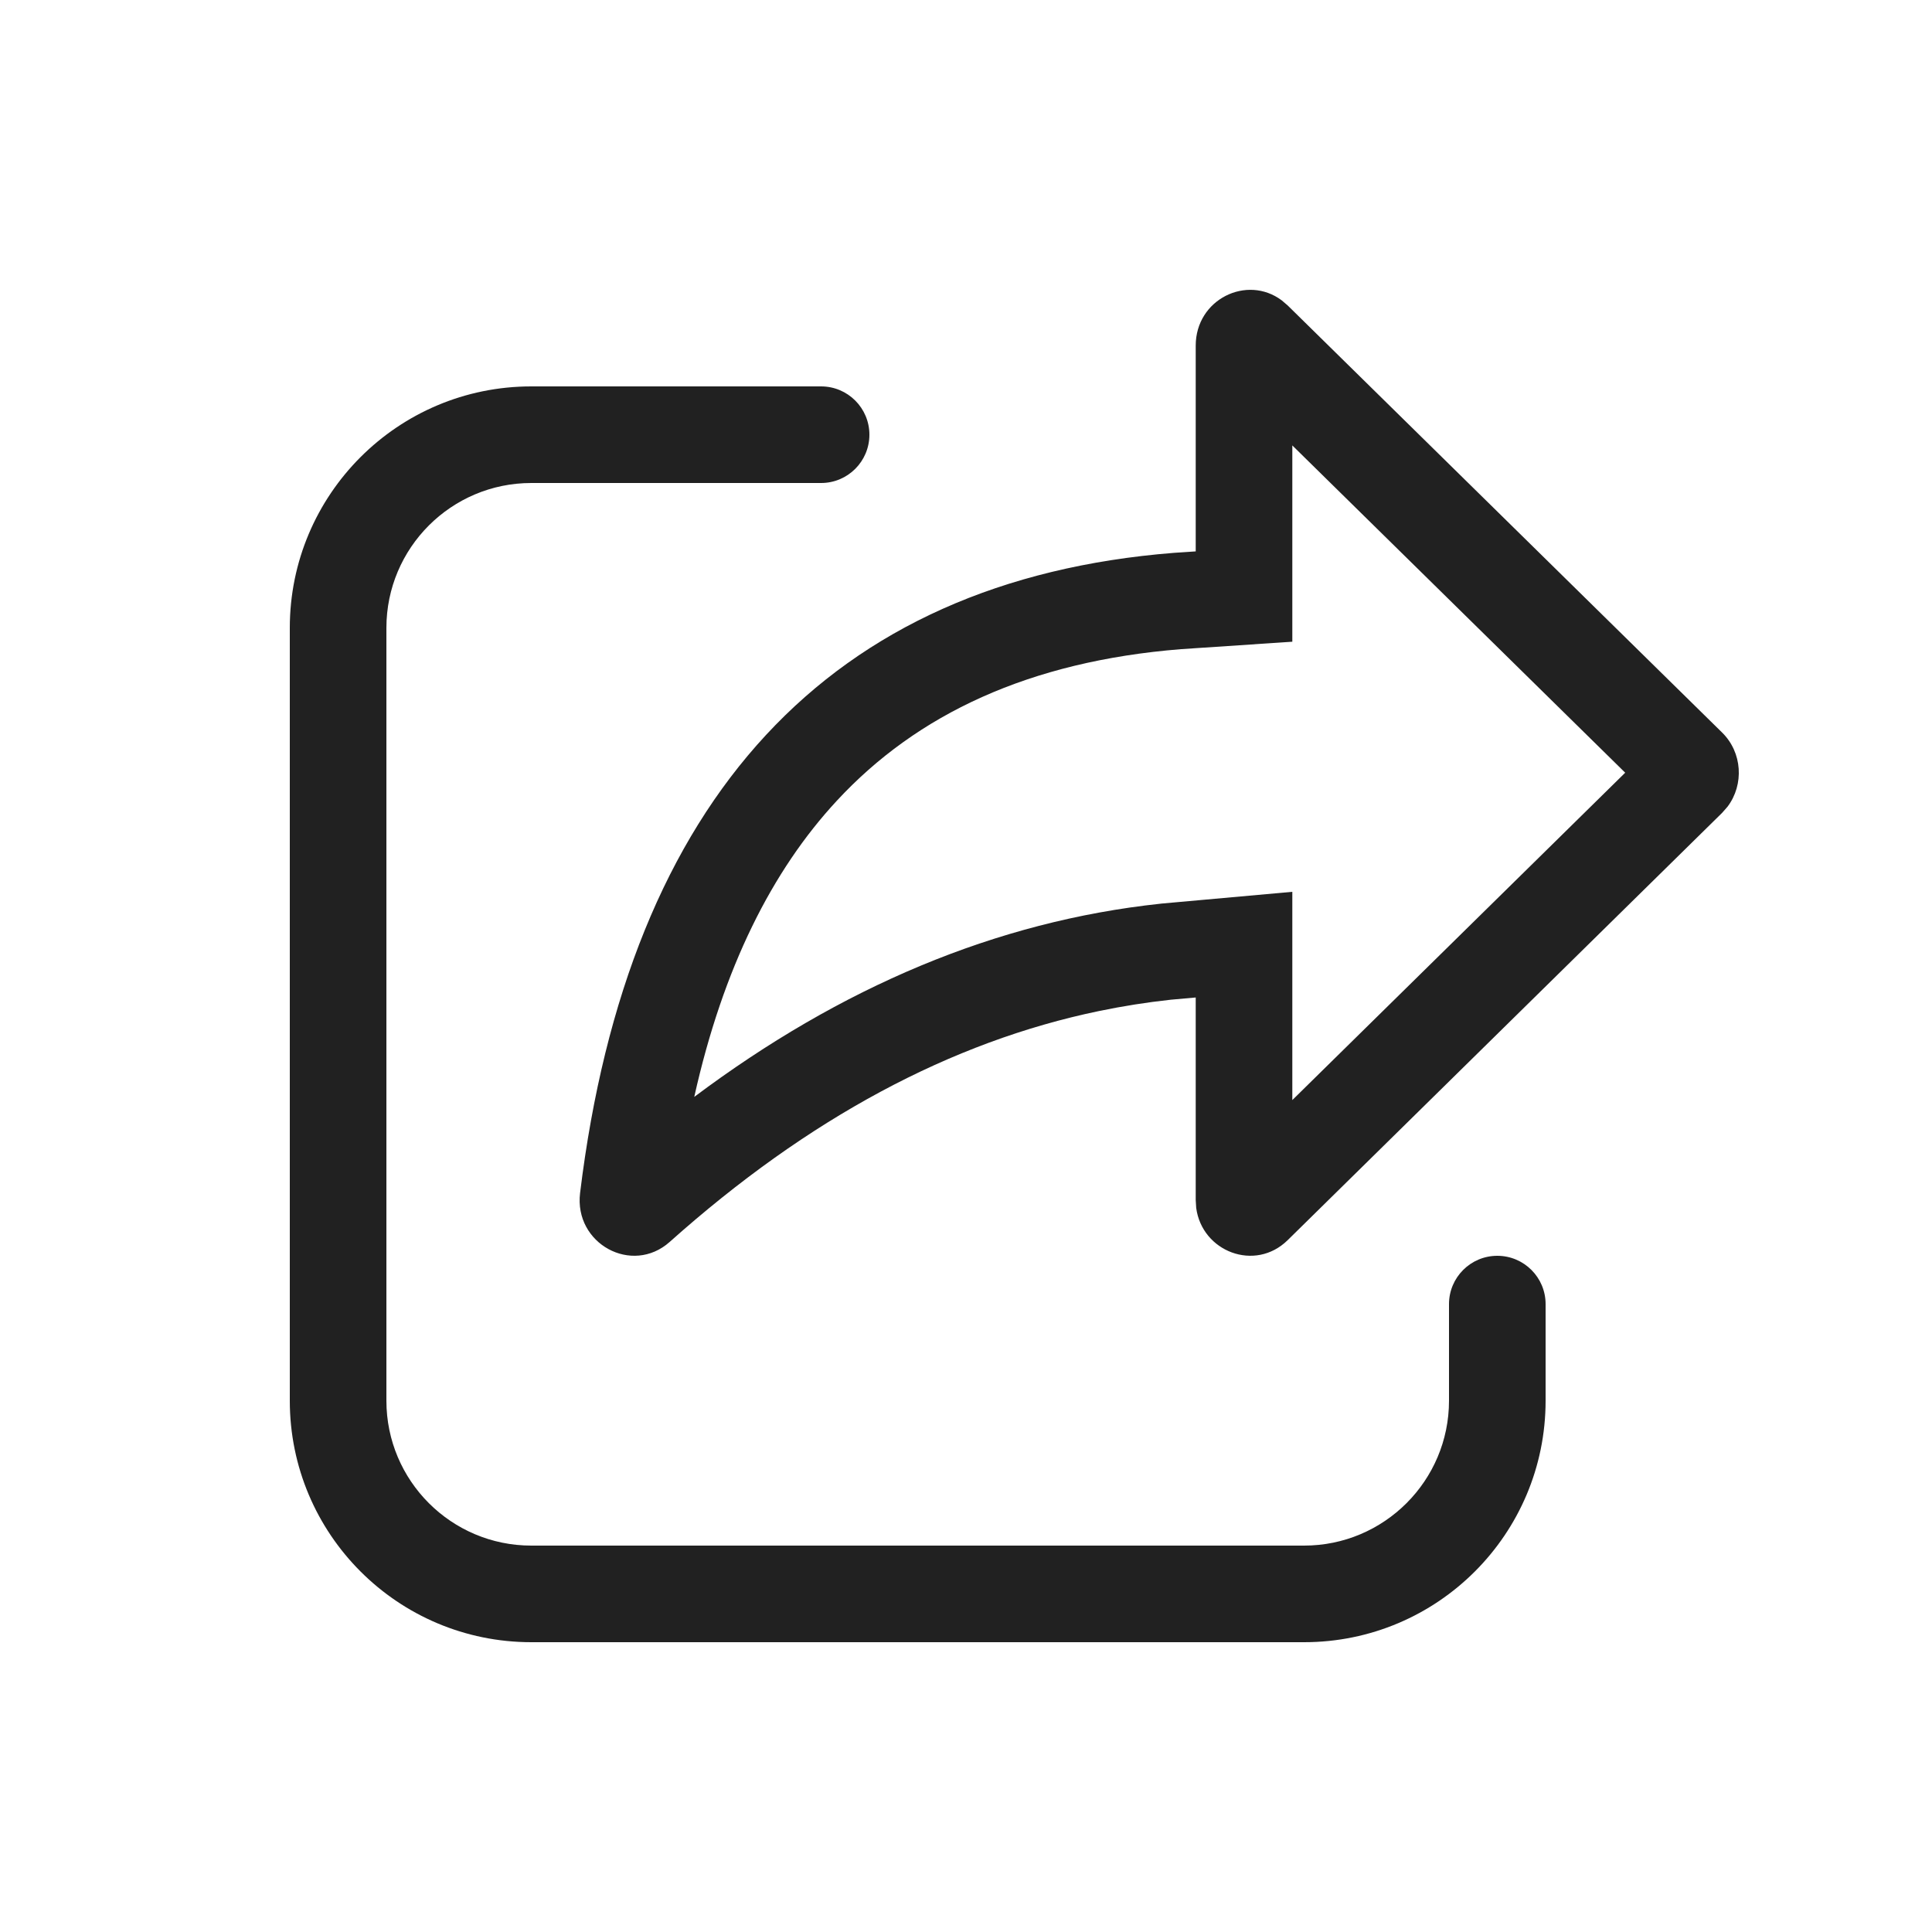
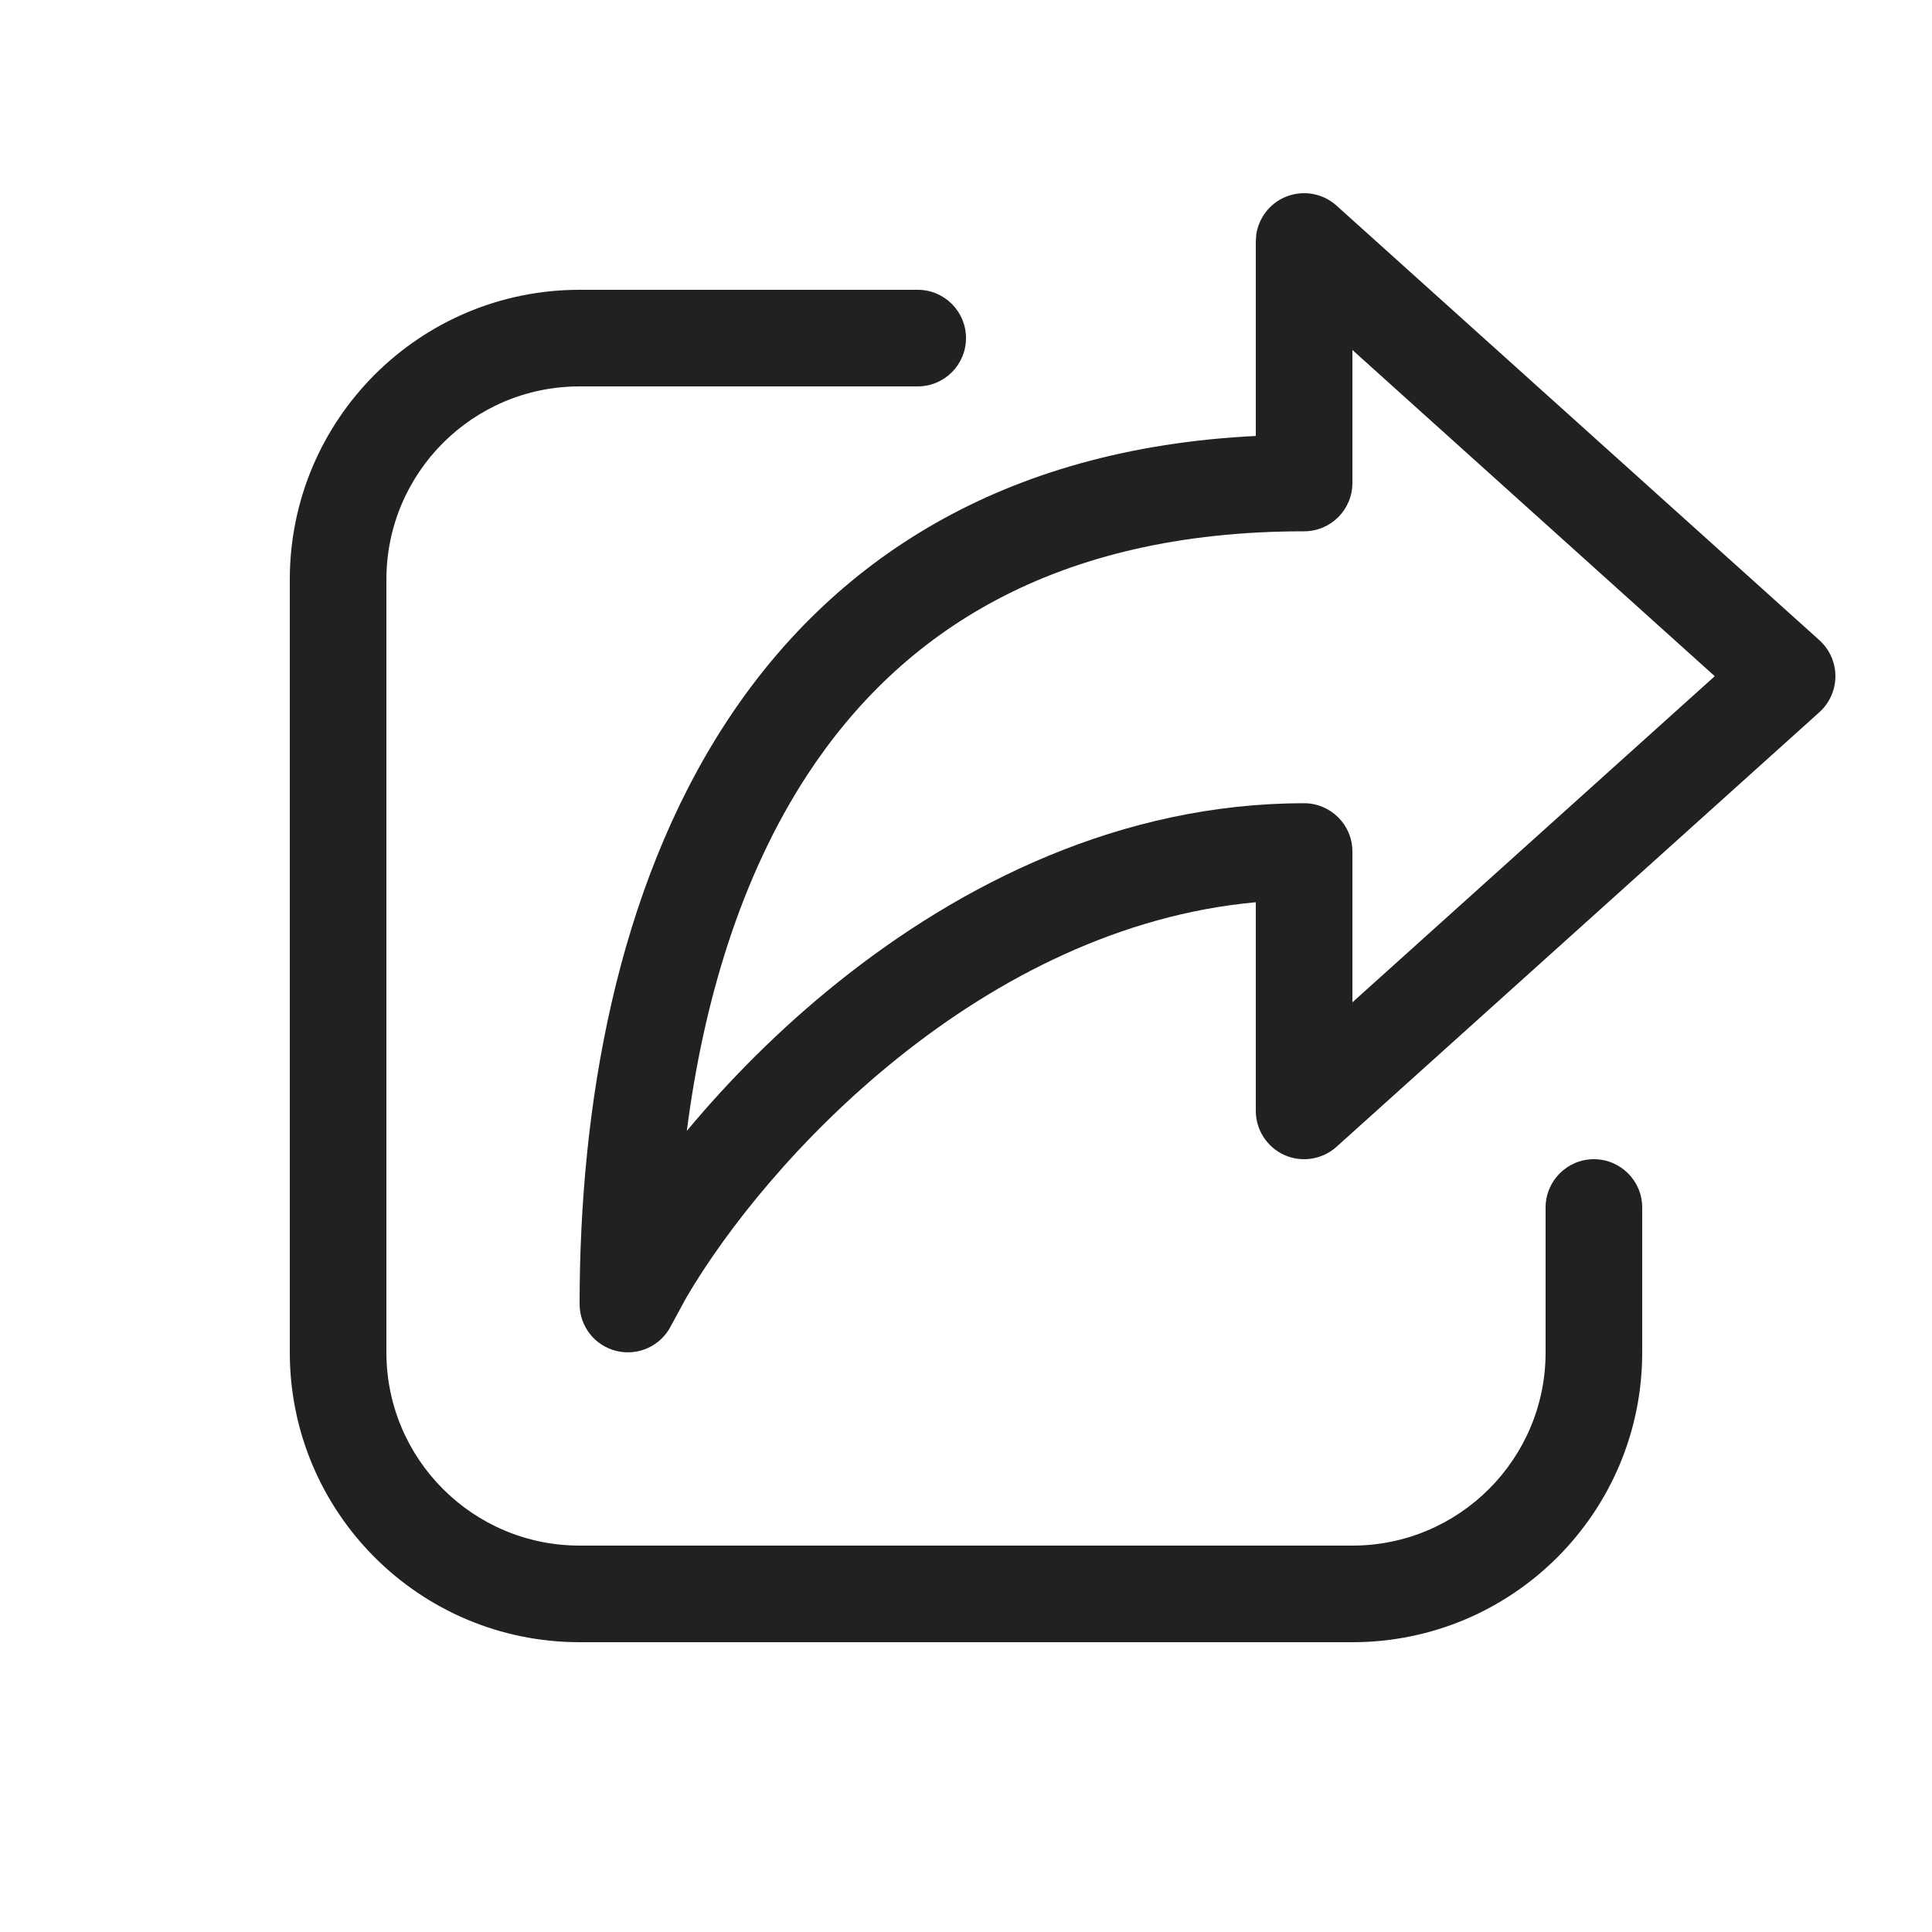
<svg xmlns="http://www.w3.org/2000/svg" width="20" height="20" viewBox="0 0 20 20" fill="none">
-   <path d="M13.33 12.838L17.827 8.415L17.884 8.35C18.056 8.121 18.037 7.789 17.827 7.583L13.33 3.162L13.268 3.109C12.908 2.84 12.378 3.098 12.378 3.578V5.708L12.153 5.723C8.59 6.005 6.503 8.26 6.005 12.35C5.941 12.875 6.543 13.204 6.933 12.856C8.364 11.578 9.844 10.784 11.378 10.466C11.624 10.415 11.871 10.376 12.12 10.349L12.378 10.326V12.422L12.383 12.504C12.443 12.957 12.992 13.17 13.33 12.838ZM12.226 6.72L13.378 6.643V4.611L16.824 7.999L13.378 11.388V9.232L12.022 9.354L12.014 9.355C10.311 9.537 8.703 10.219 7.187 11.355C7.485 10.017 7.994 9.01 8.663 8.289C9.492 7.394 10.653 6.846 12.226 6.72ZM5.5 4C4.119 4 3 5.119 3 6.5V14.5C3 15.881 4.119 17 5.5 17H13.5C14.881 17 16 15.881 16 14.5V13.5C16 13.224 15.776 13 15.5 13C15.224 13 15 13.224 15 13.5V14.5C15 15.328 14.328 16 13.5 16H5.5C4.672 16 4 15.328 4 14.5V6.5C4 5.672 4.672 5 5.5 5H8.5C8.776 5 9 4.776 9 4.5C9 4.224 8.776 4 8.5 4H5.5Z" fill="#212121" />
+   <path d="M9.5 3C9.776 3 10 3.224 10 3.5C10 3.776 9.776 4 9.5 4H6C4.895 4 4 4.895 4 6V14C4 15.104 4.895 16 6 16H14C15.104 16 16 15.104 16 14V12.5C16 12.224 16.224 12 16.5 12C16.776 12 17 12.224 17 12.5V14C17 15.657 15.657 17 14 17H6C4.343 17 3 15.657 3 14V6C3 4.343 4.343 3 6 3H9.5ZM13.297 2.043C13.477 1.963 13.688 1.996 13.835 2.128L18.835 6.628C18.94 6.723 19 6.858 19 7C19 7.141 18.94 7.277 18.835 7.372L13.835 11.872C13.688 12.004 13.477 12.037 13.297 11.957C13.117 11.877 13 11.697 13 11.5V9.34C11.599 9.468 10.335 10.119 9.3 10.948C8.285 11.761 7.525 12.716 7.105 13.432L6.947 13.723C6.843 13.931 6.61 14.039 6.385 13.986C6.159 13.933 6 13.732 6 13.5C6 11.451 6.382 9.216 7.518 7.476C8.609 5.808 10.367 4.643 13 4.513V2.5L13.005 2.427C13.03 2.259 13.139 2.113 13.297 2.043ZM14 5C14 5.276 13.776 5.5 13.5 5.5C10.912 5.5 9.323 6.545 8.356 8.023C7.671 9.072 7.283 10.363 7.11 11.707C7.543 11.187 8.069 10.653 8.675 10.168C9.943 9.152 11.6 8.315 13.5 8.315C13.776 8.315 14 8.539 14 8.815V10.376L17.751 7L14 3.623V5Z" fill="#212121" />
</svg>
